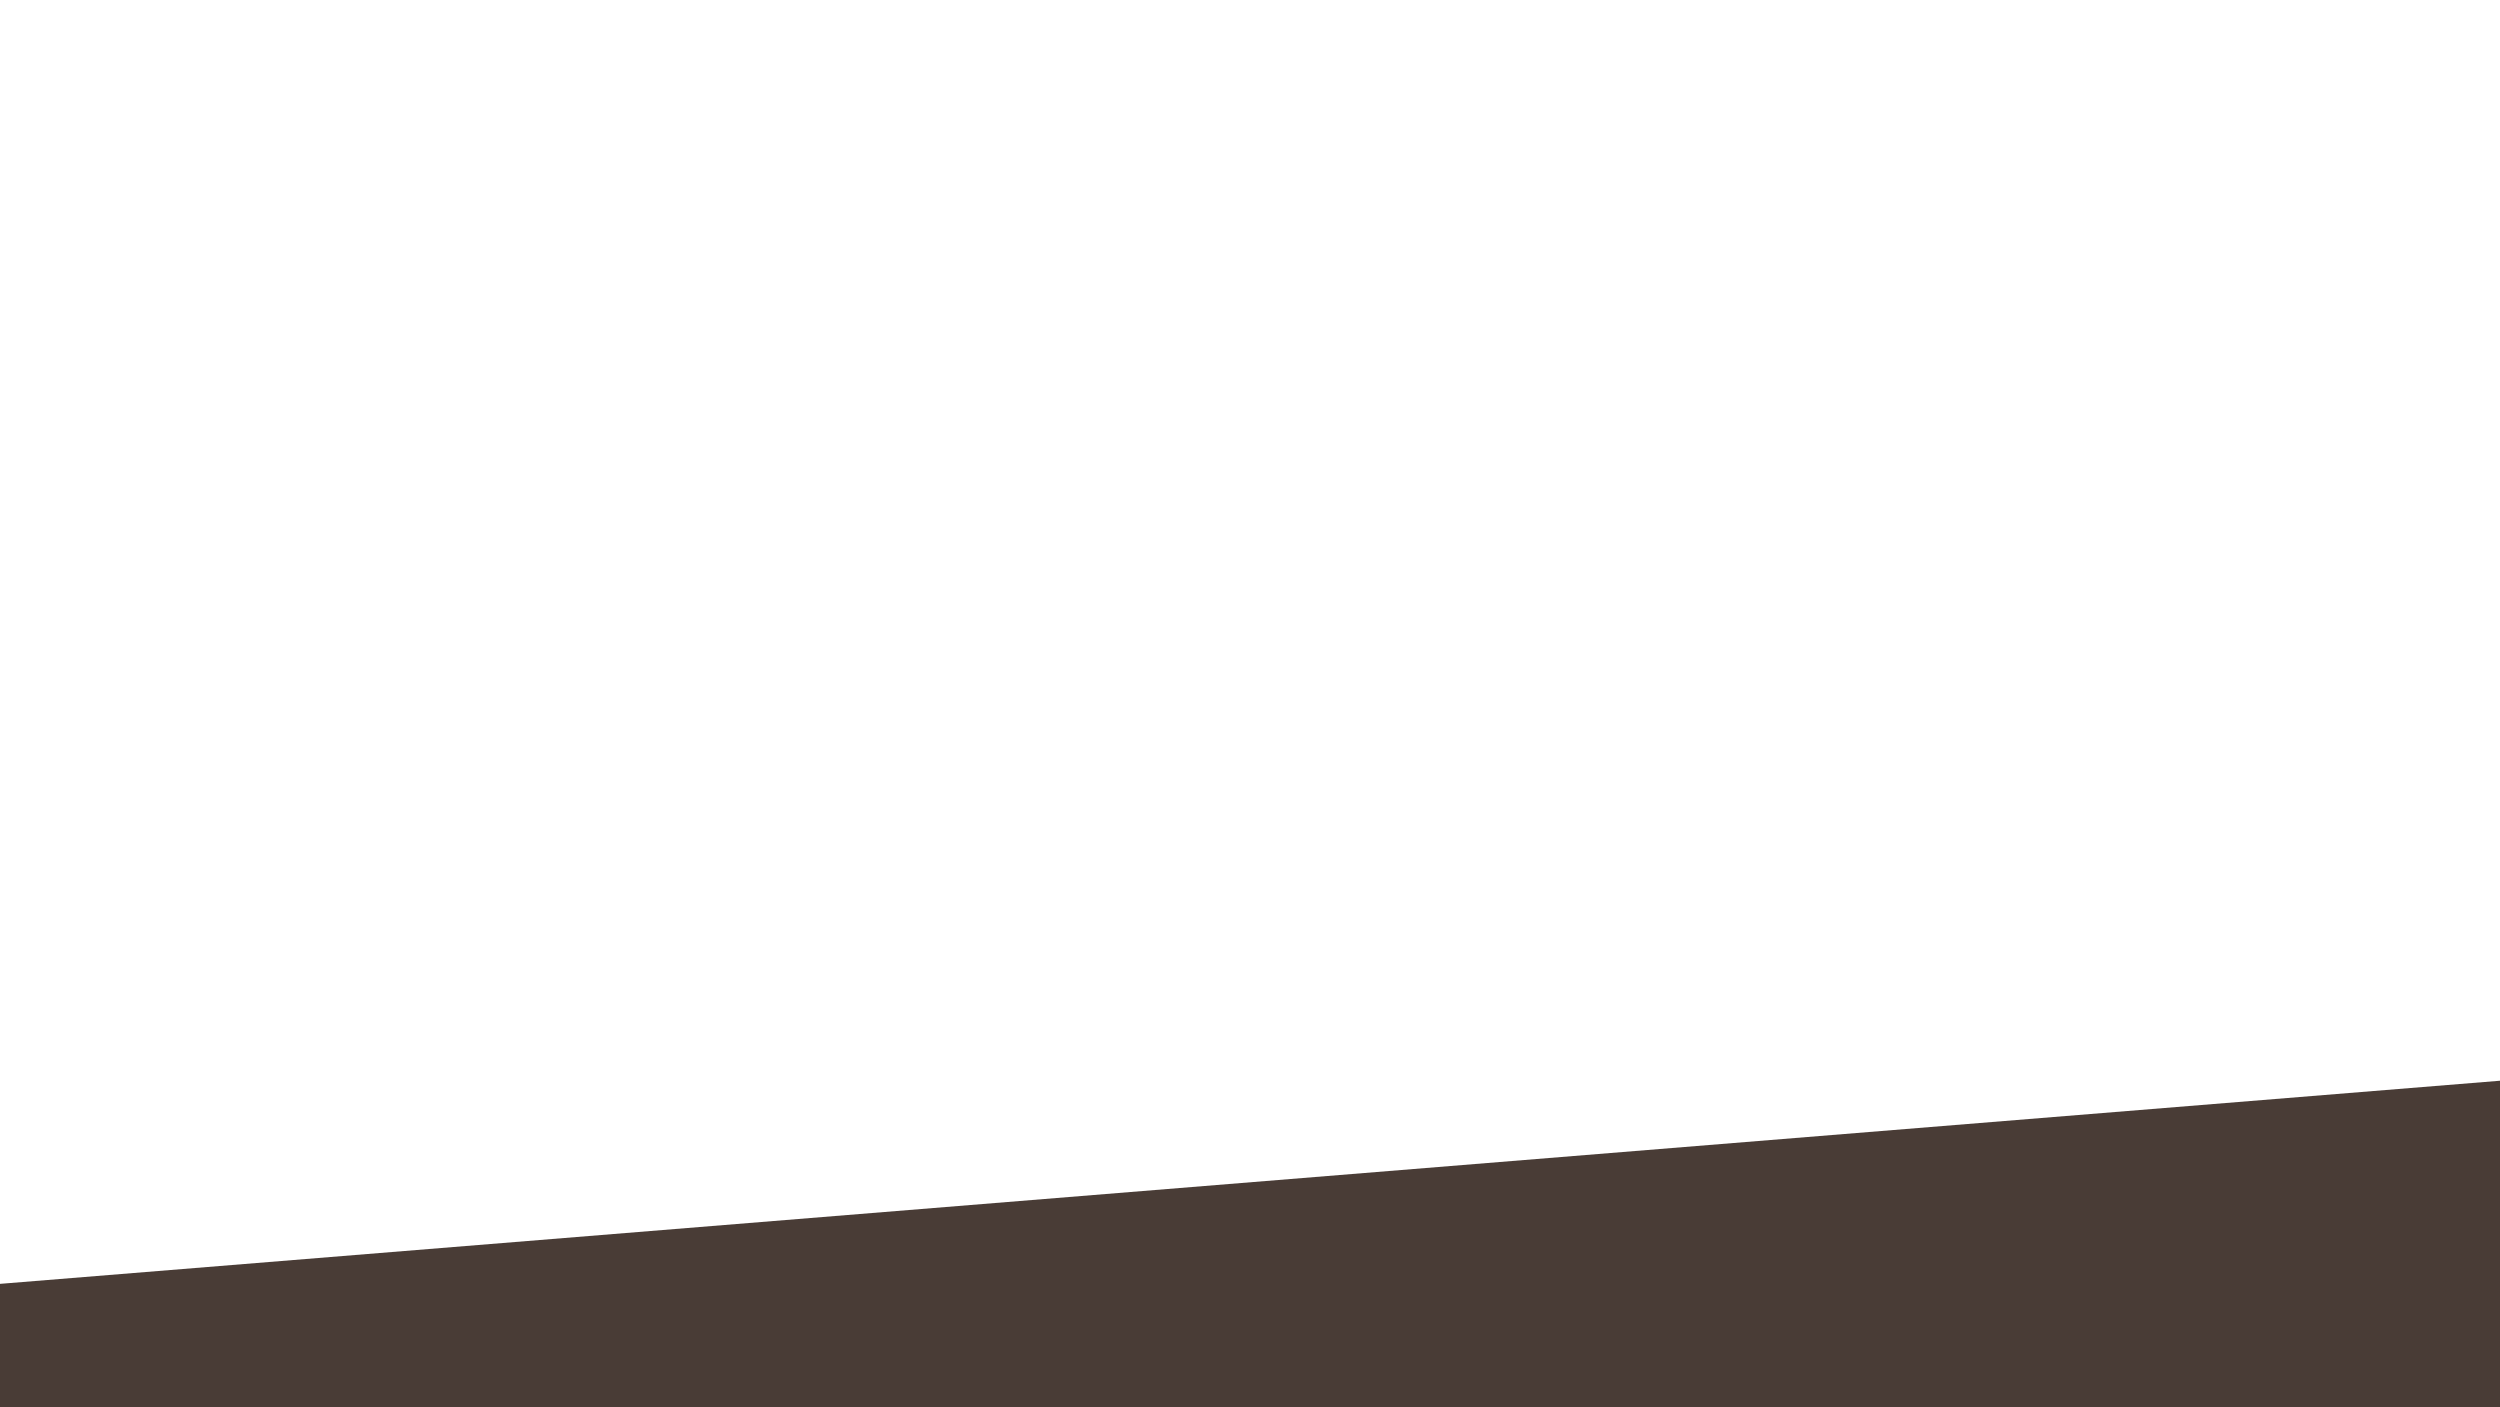
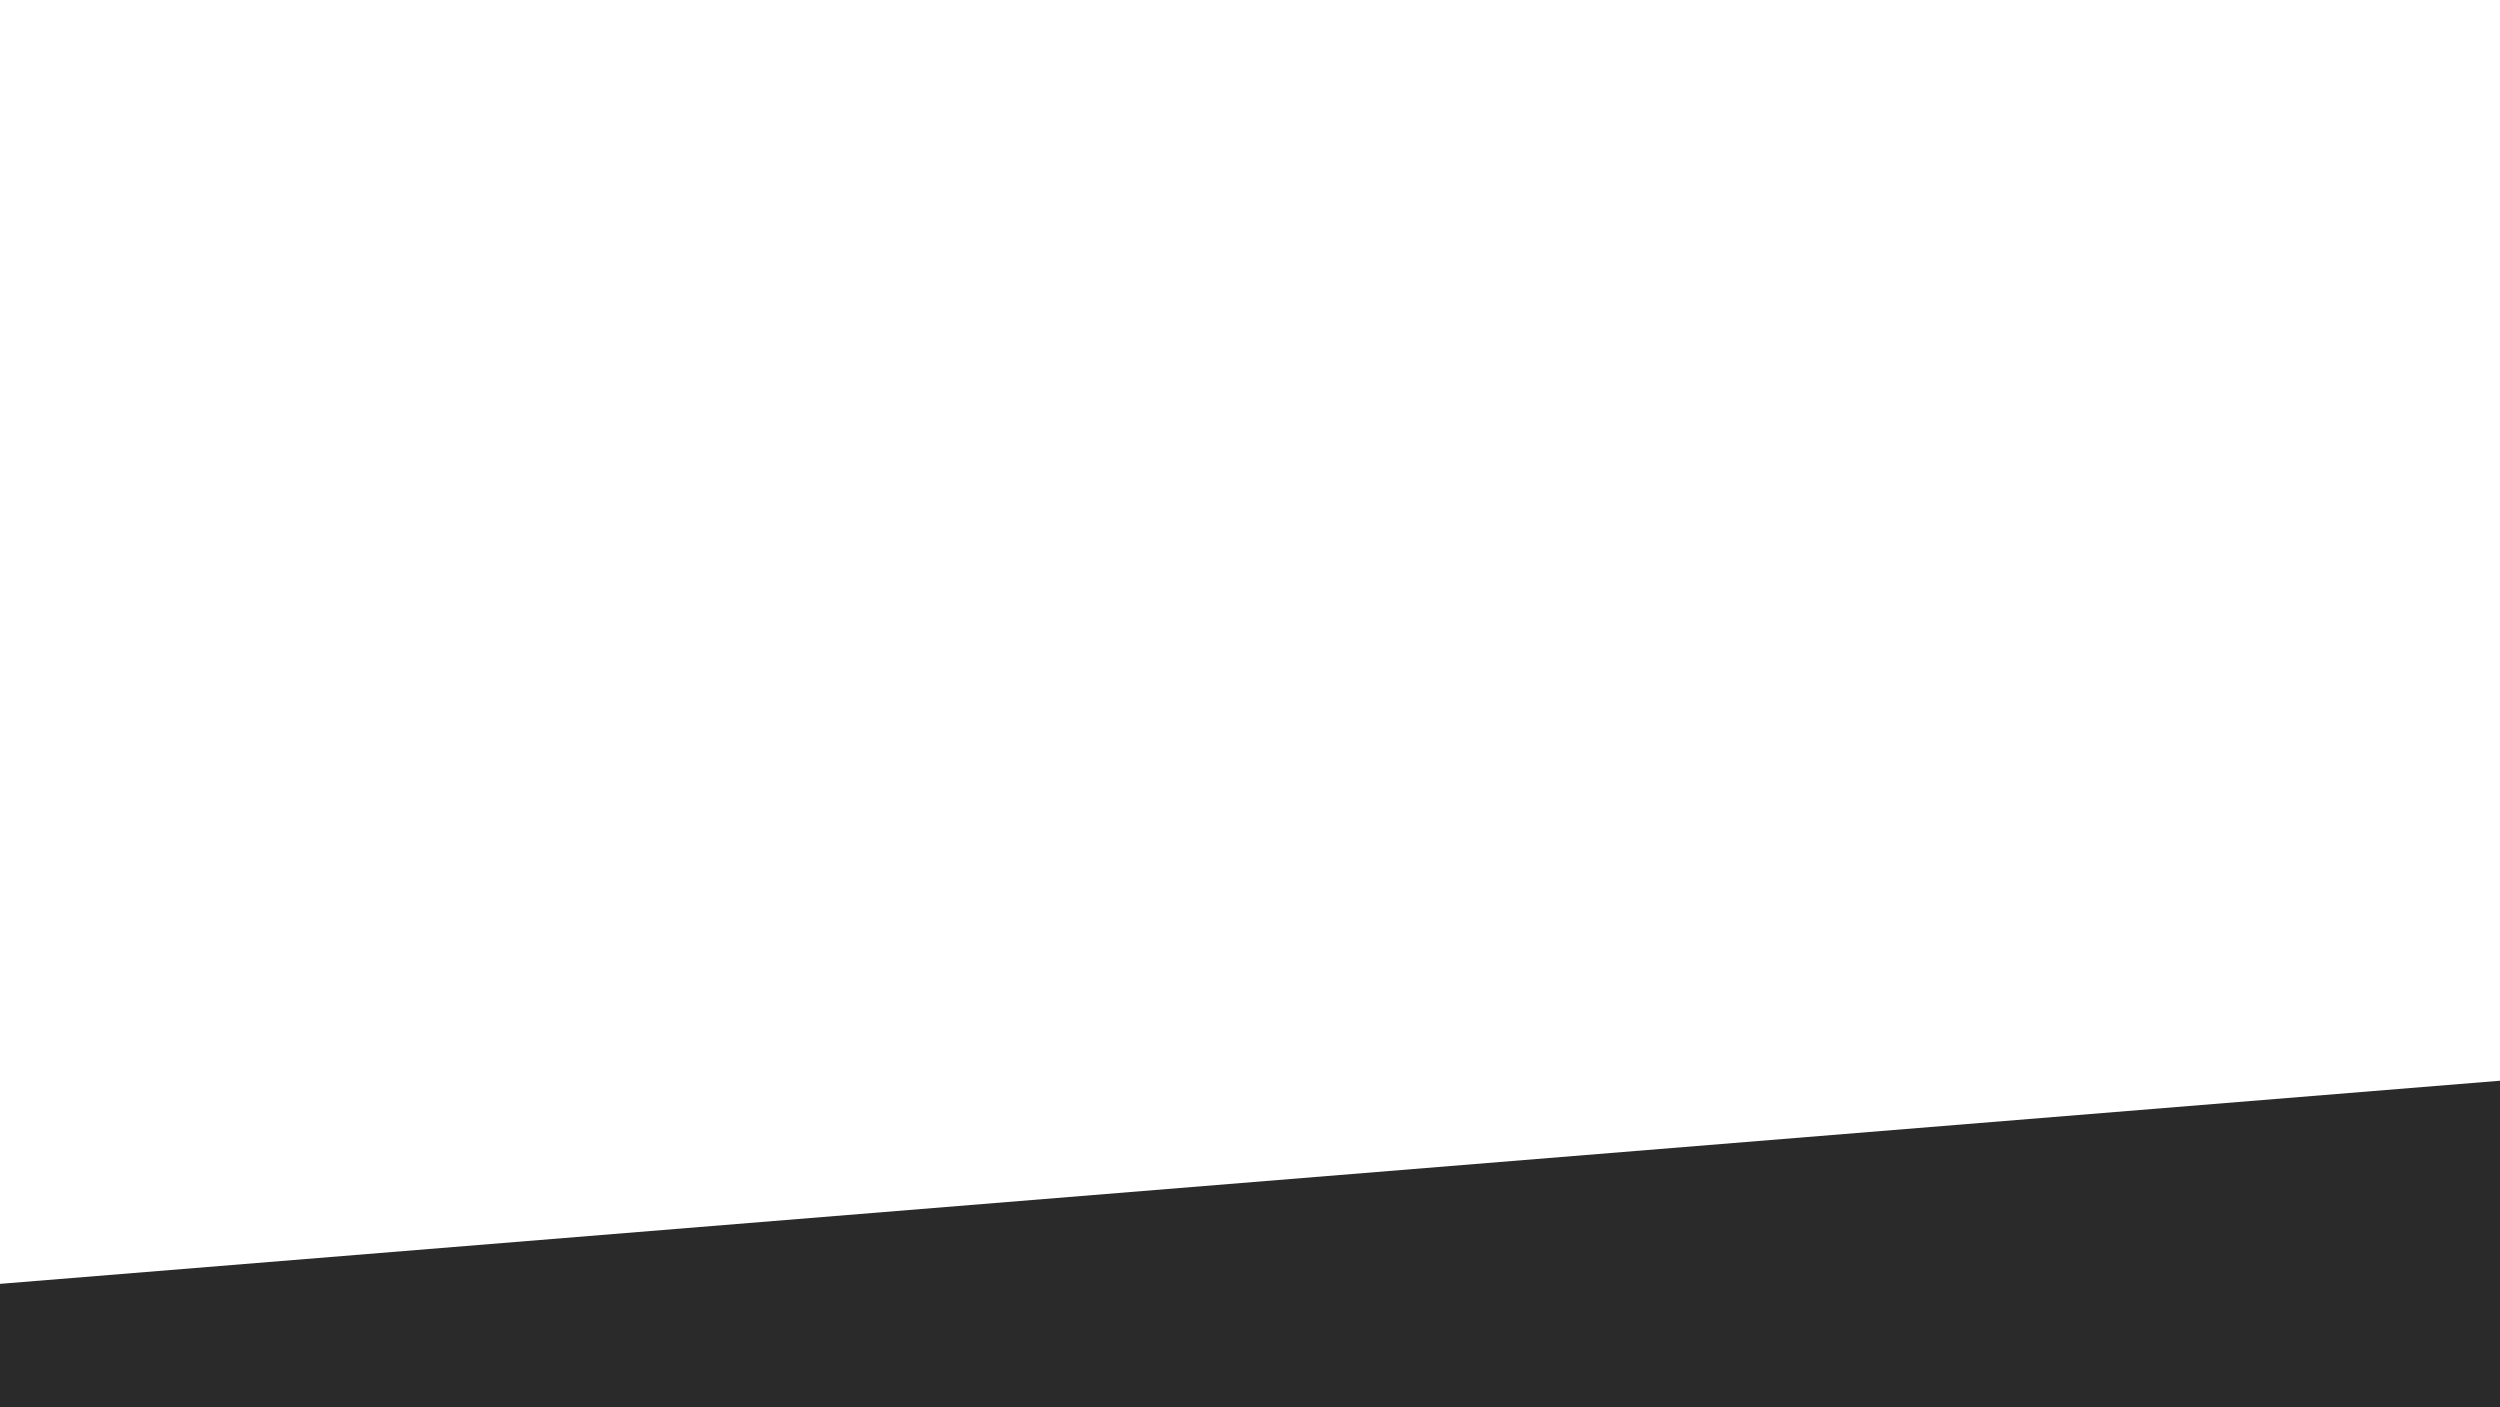
<svg xmlns="http://www.w3.org/2000/svg" id="visual" viewBox="0 0 960 540" width="960" height="540" version="1.1">
-   <path d="M0 493L960 415L960 541L0 541Z" fill="#493c36" stroke-linecap="round" stroke-linejoin="miter" />
+   <path d="M0 493L960 415L960 541L0 541Z" fill="#2a2a2a" stroke-linecap="round" stroke-linejoin="miter" />
</svg>
